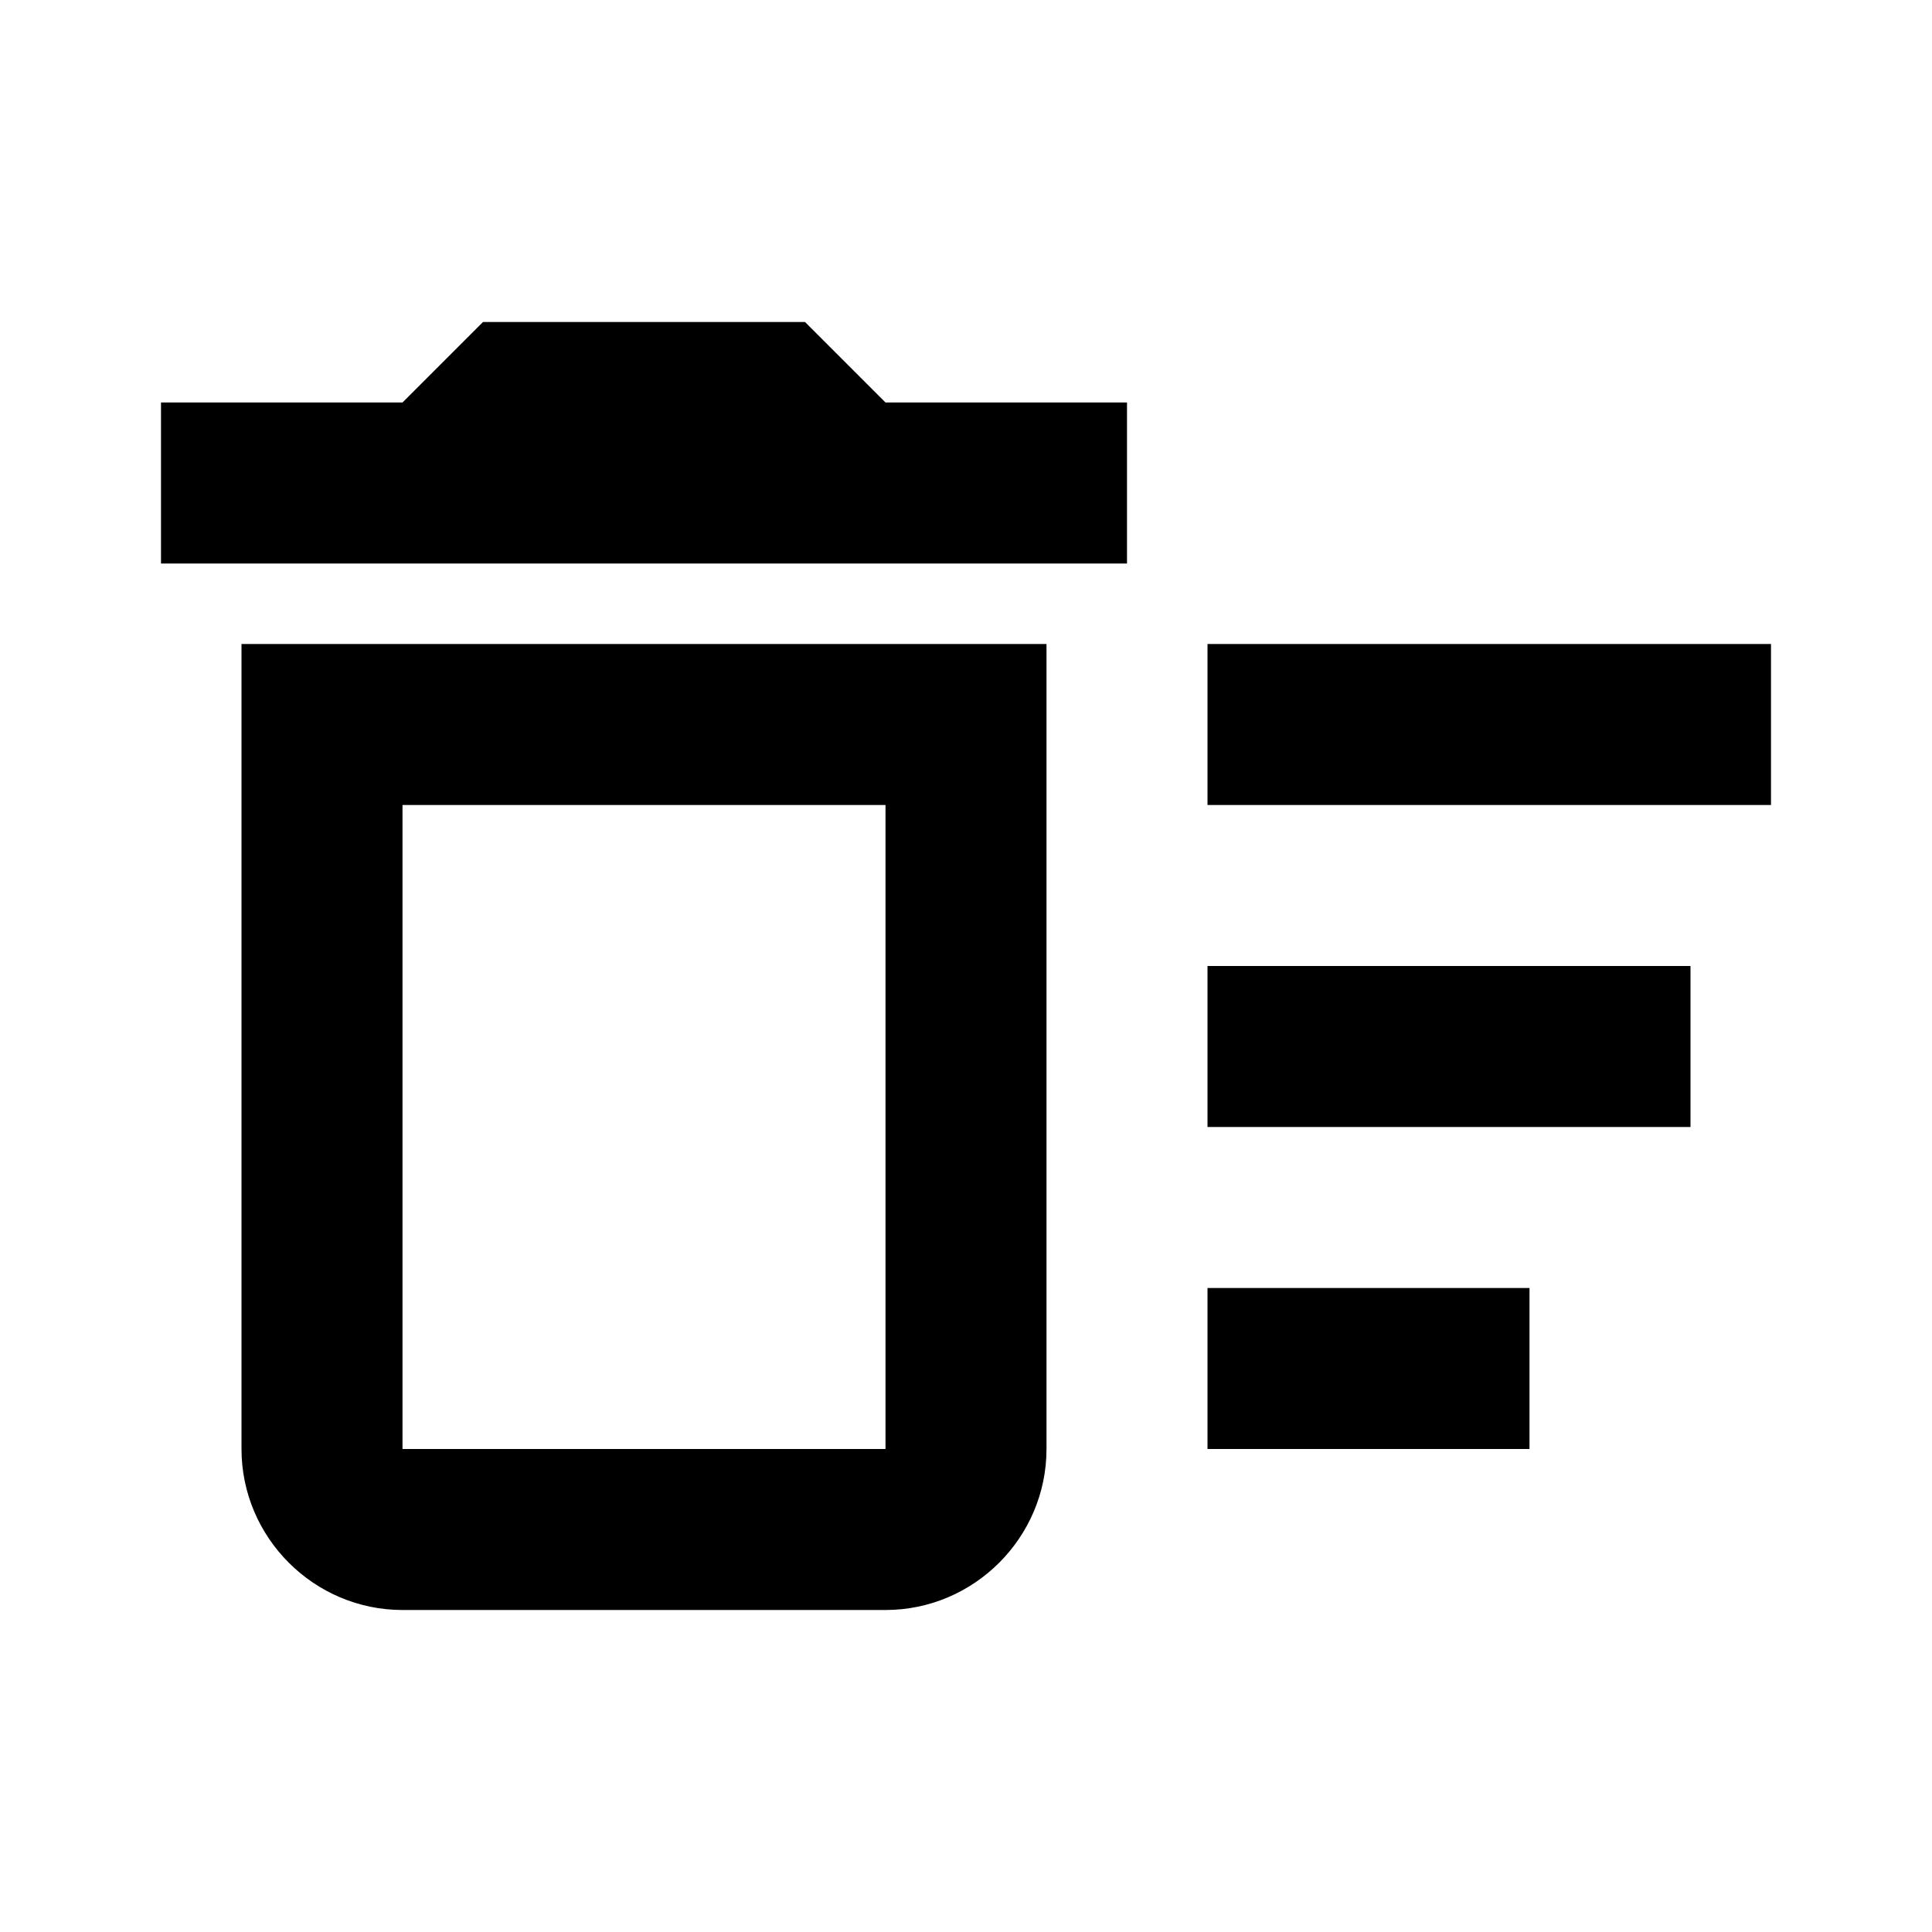
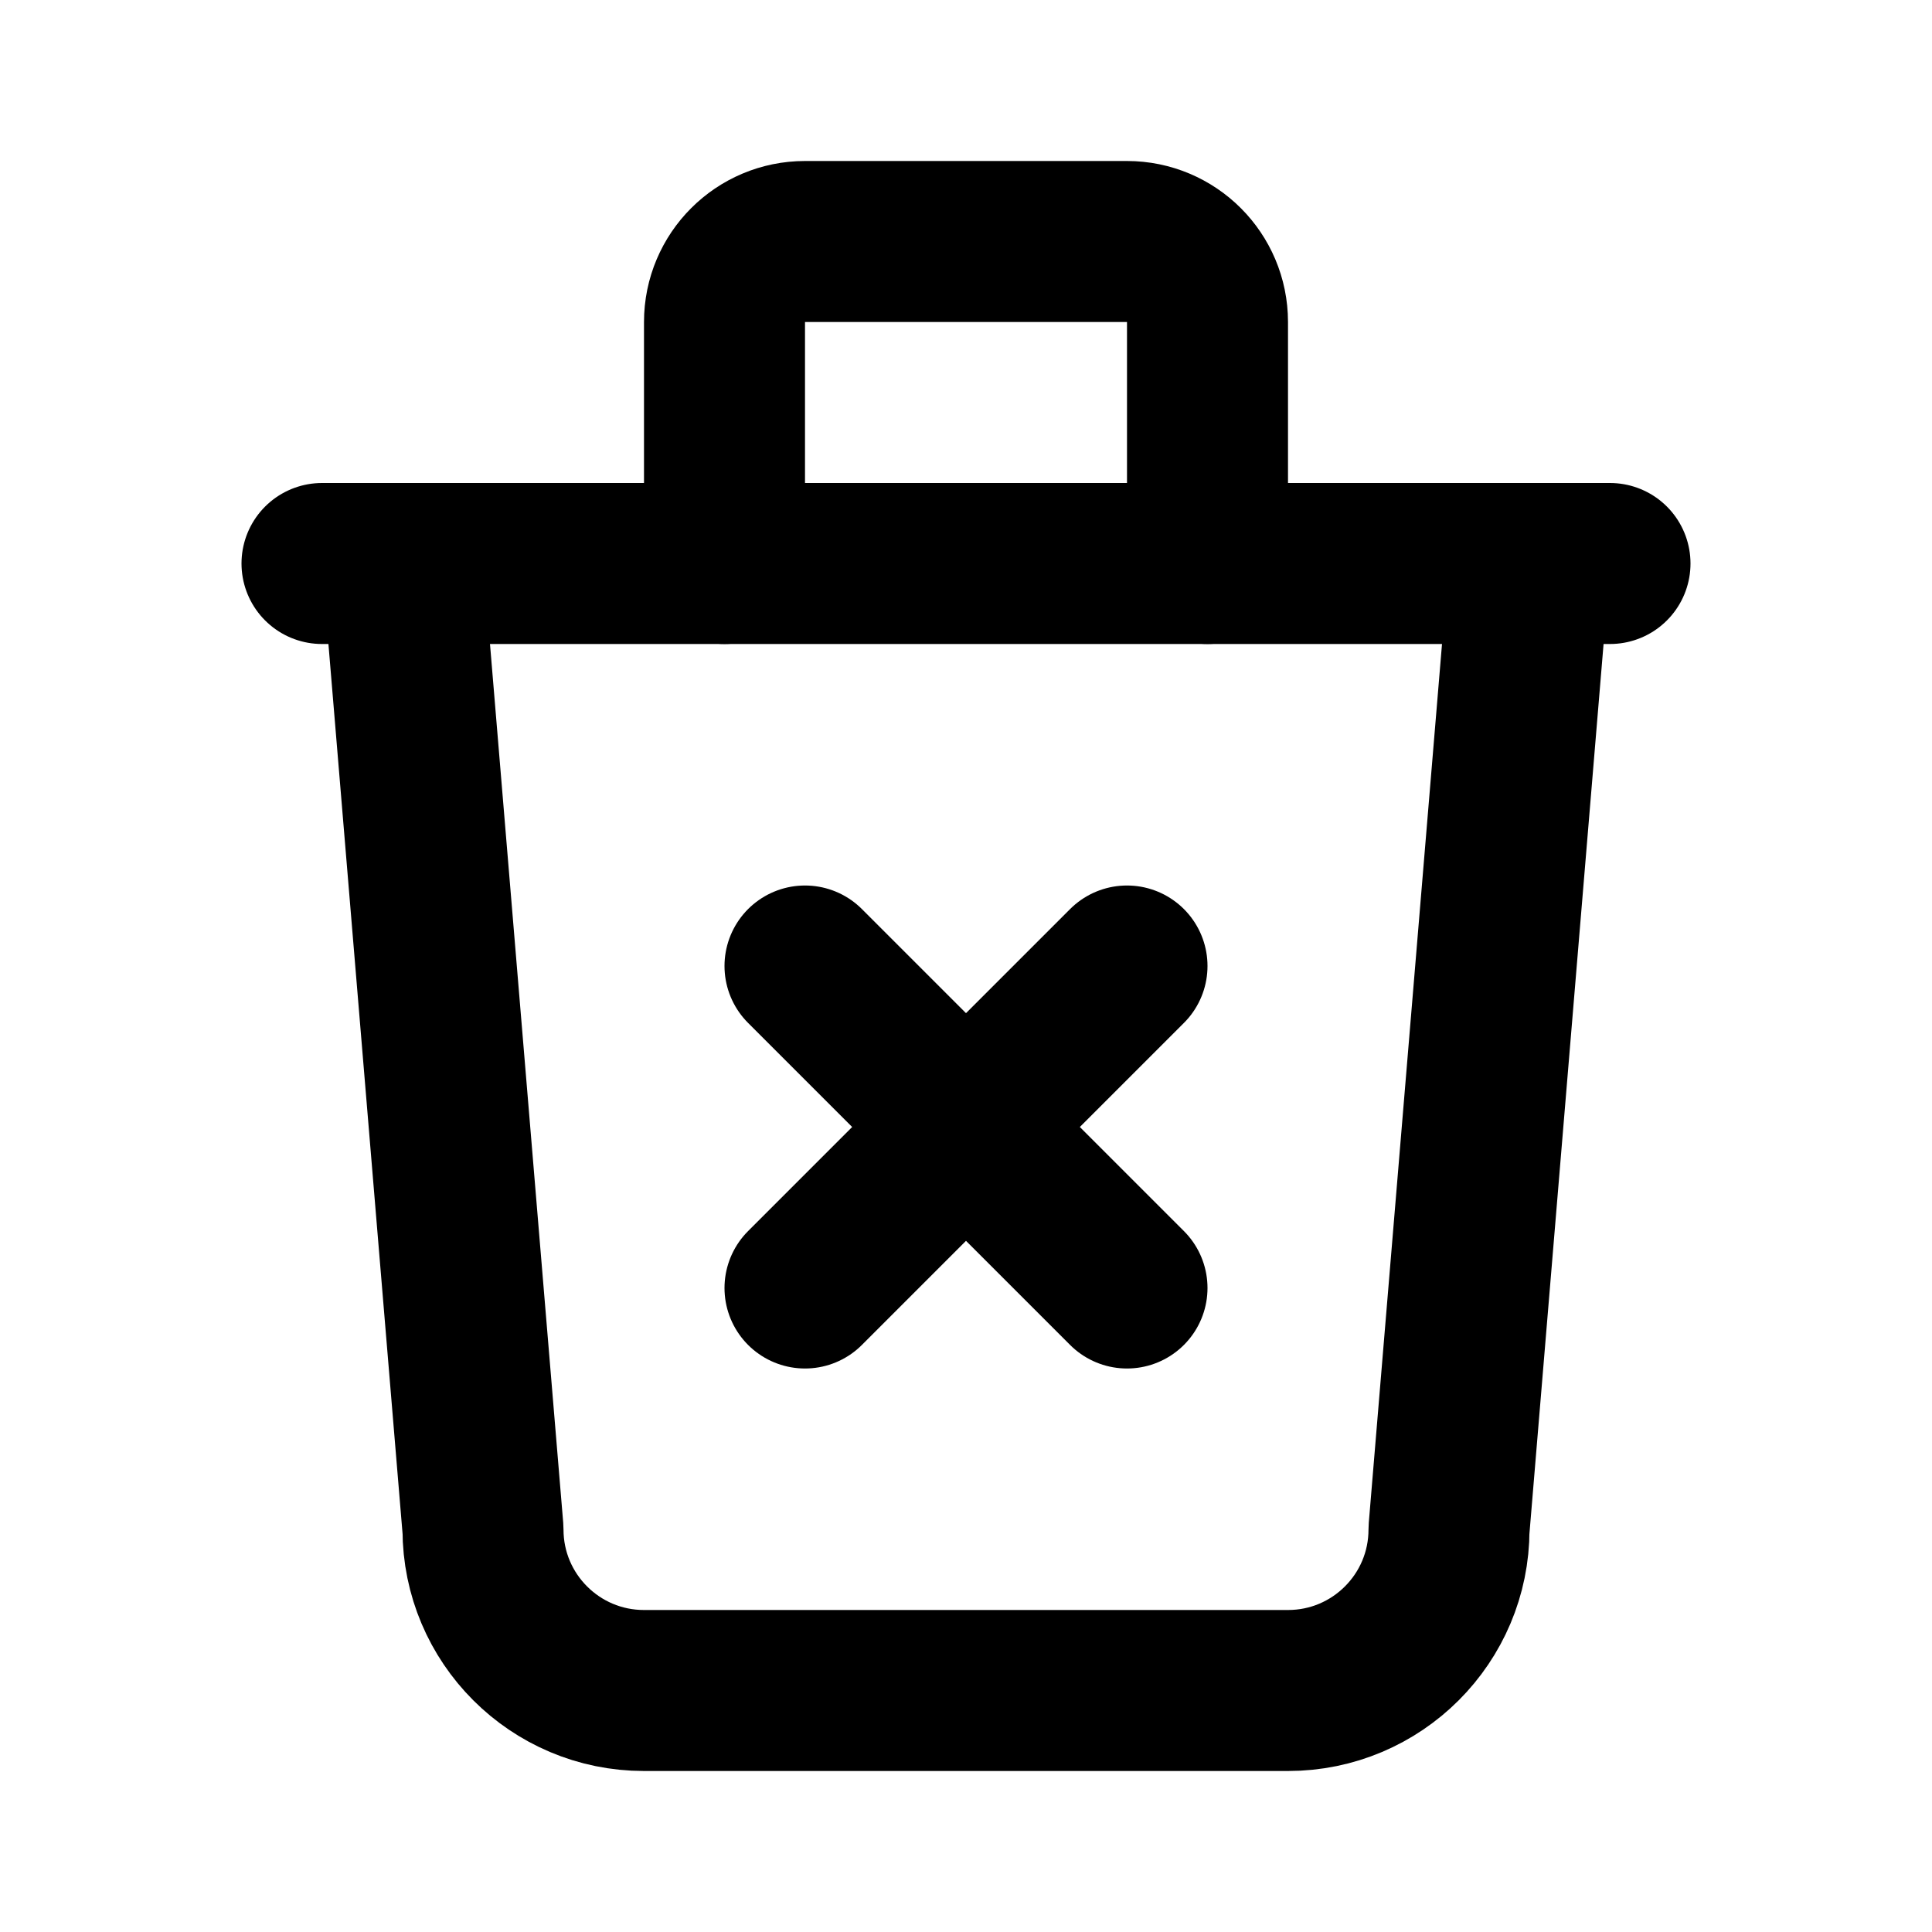
- <svg xmlns="http://www.w3.org/2000/svg" width="24" height="24" viewBox="0 0 24 24">
-   <path d="M15 16h4v2h-4zm0-8h7v2h-7zm0 4h6v2h-6zM3 18c0 1.1.9 2 2 2h6c1.1 0 2-.9 2-2V8H3v10zm2-8h6v8H5v-8zm5-6H6L5 5H2v2h12V5h-3z" />
+ <svg xmlns="http://www.w3.org/2000/svg" width="24" height="24" viewBox="0 0 24 24" fill="none" stroke="currentColor" stroke-width="2" stroke-linecap="round" stroke-linejoin="round">
+   <path d="M4 7h16" />
+   <path d="M5 7l1 12a2 2 0 0 0 2 2h8a2 2 0 0 0 2 -2l1 -12" />
+   <path d="M9 7v-3a1 1 0 0 1 1 -1h4a1 1 0 0 1 1 1v3" />
+   <path d="M10 12l4 4m0 -4l-4 4" />
</svg>
